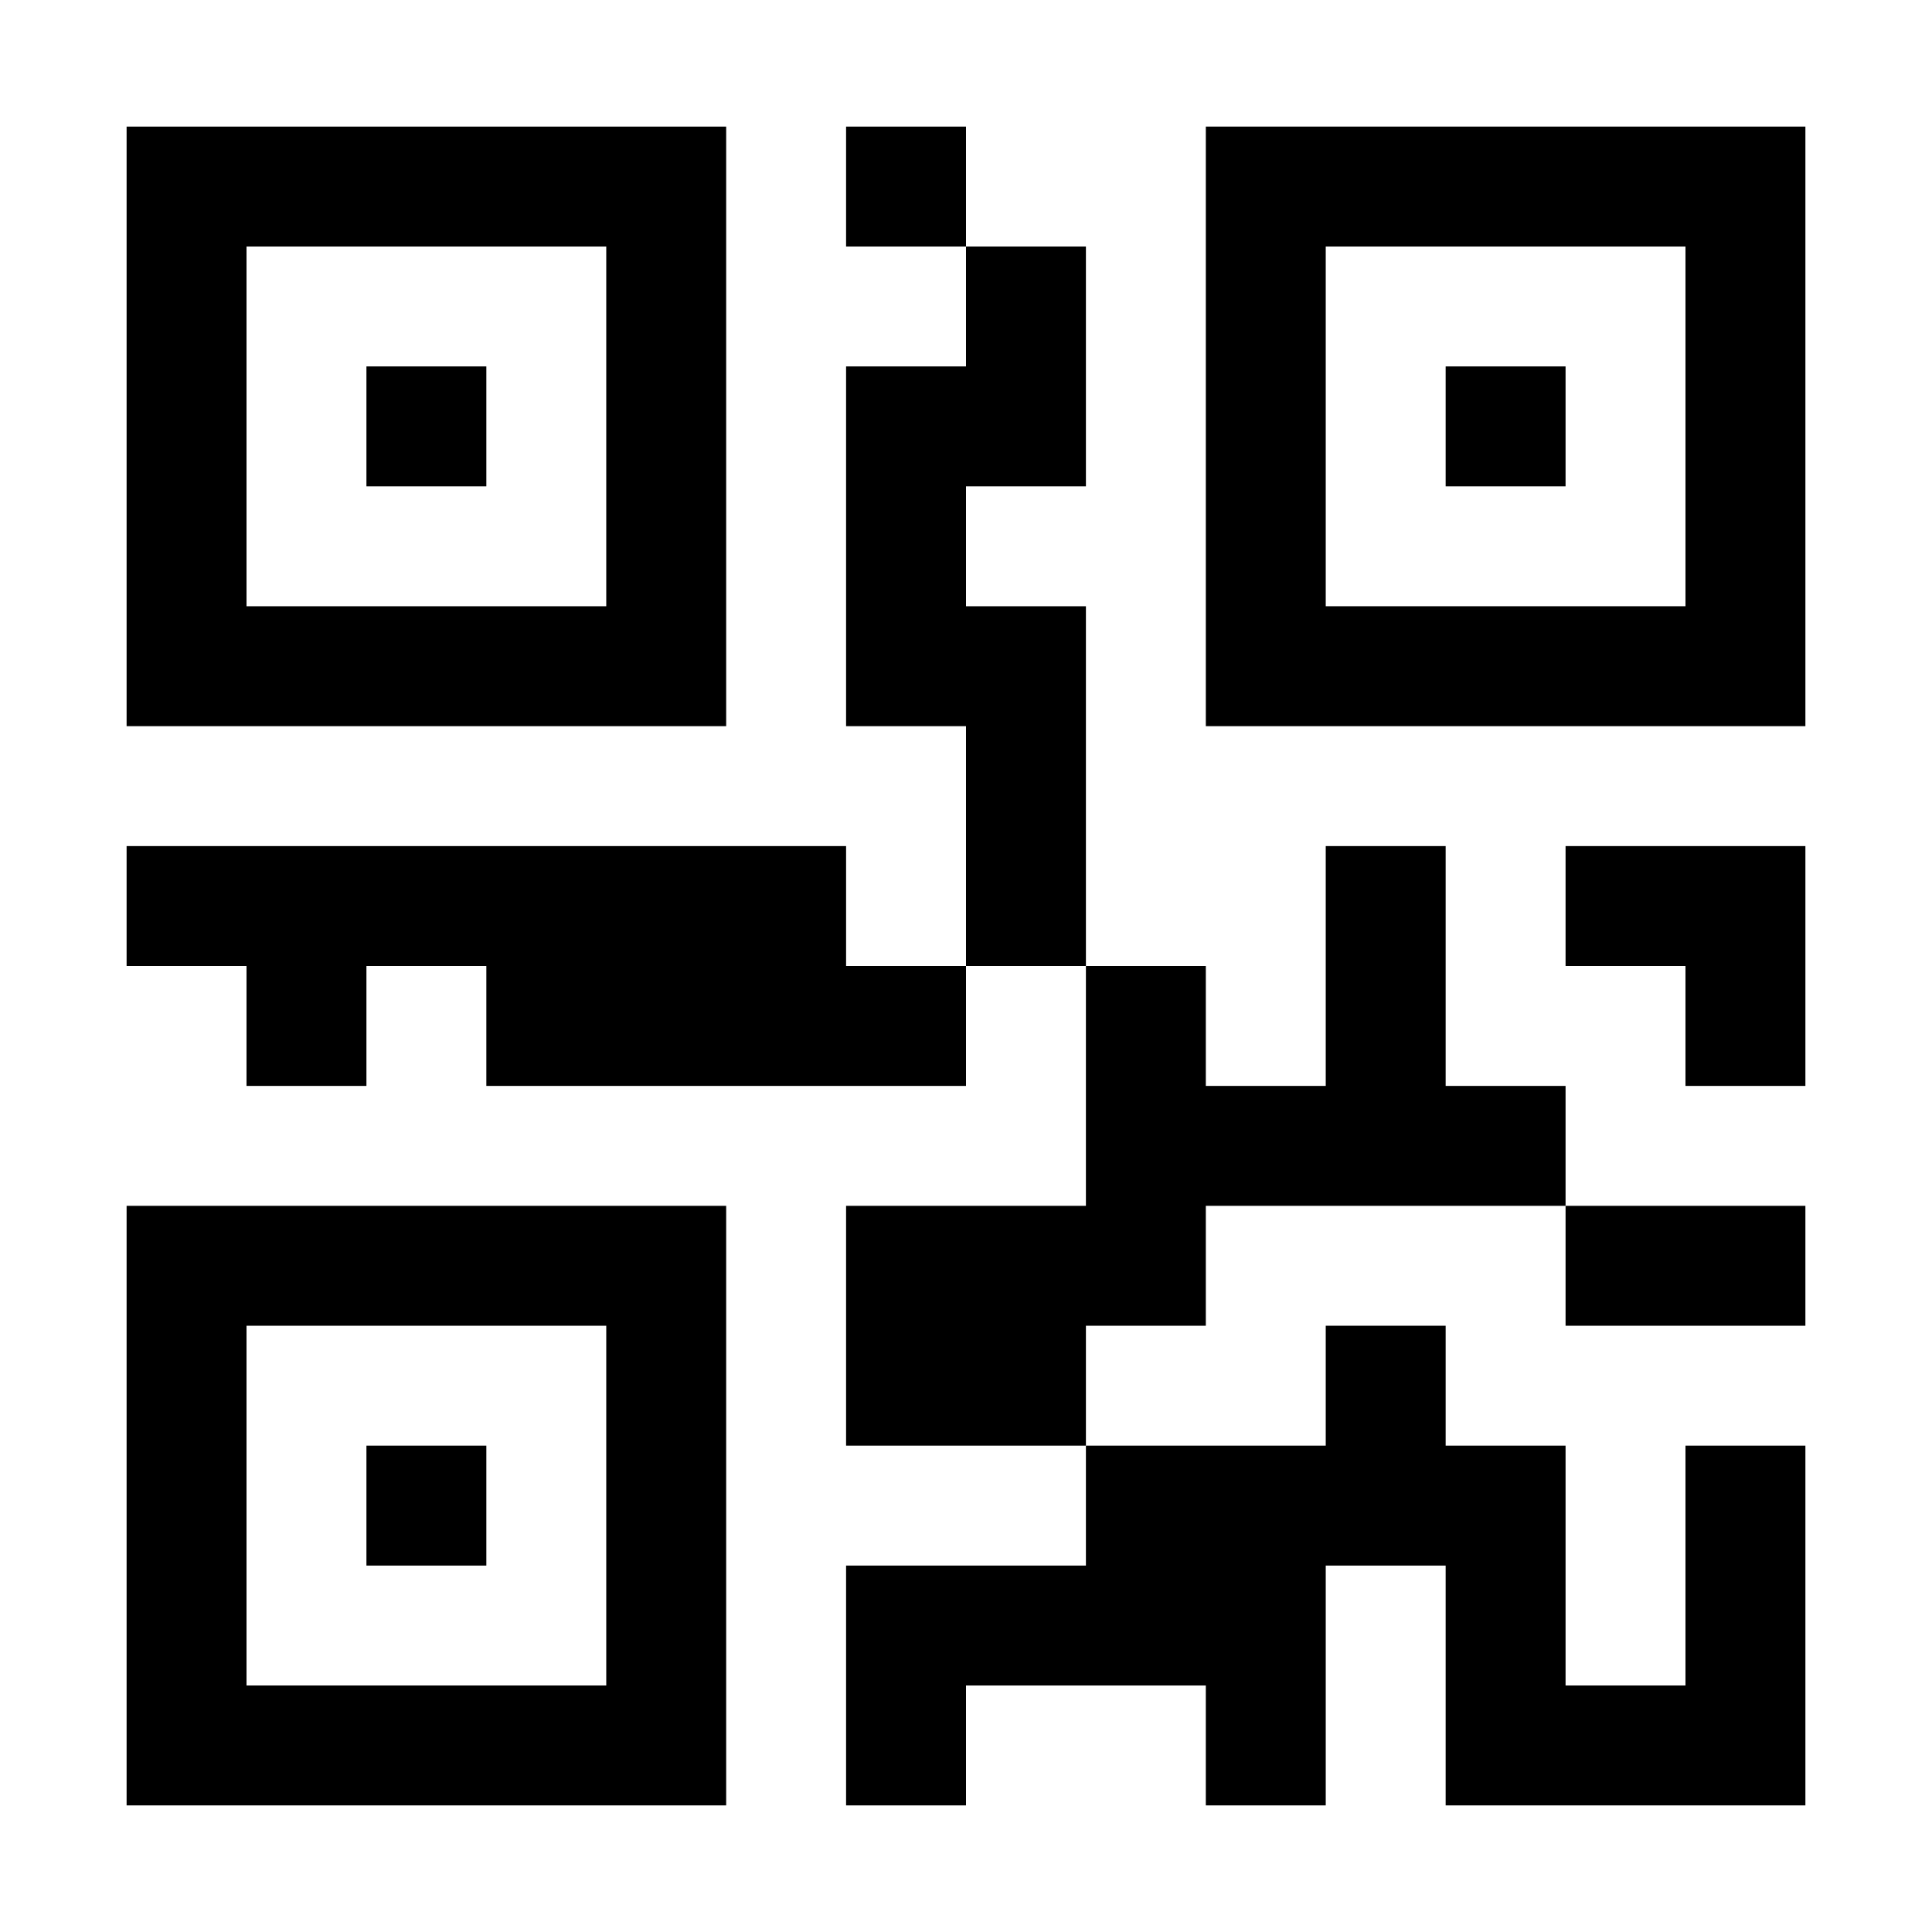
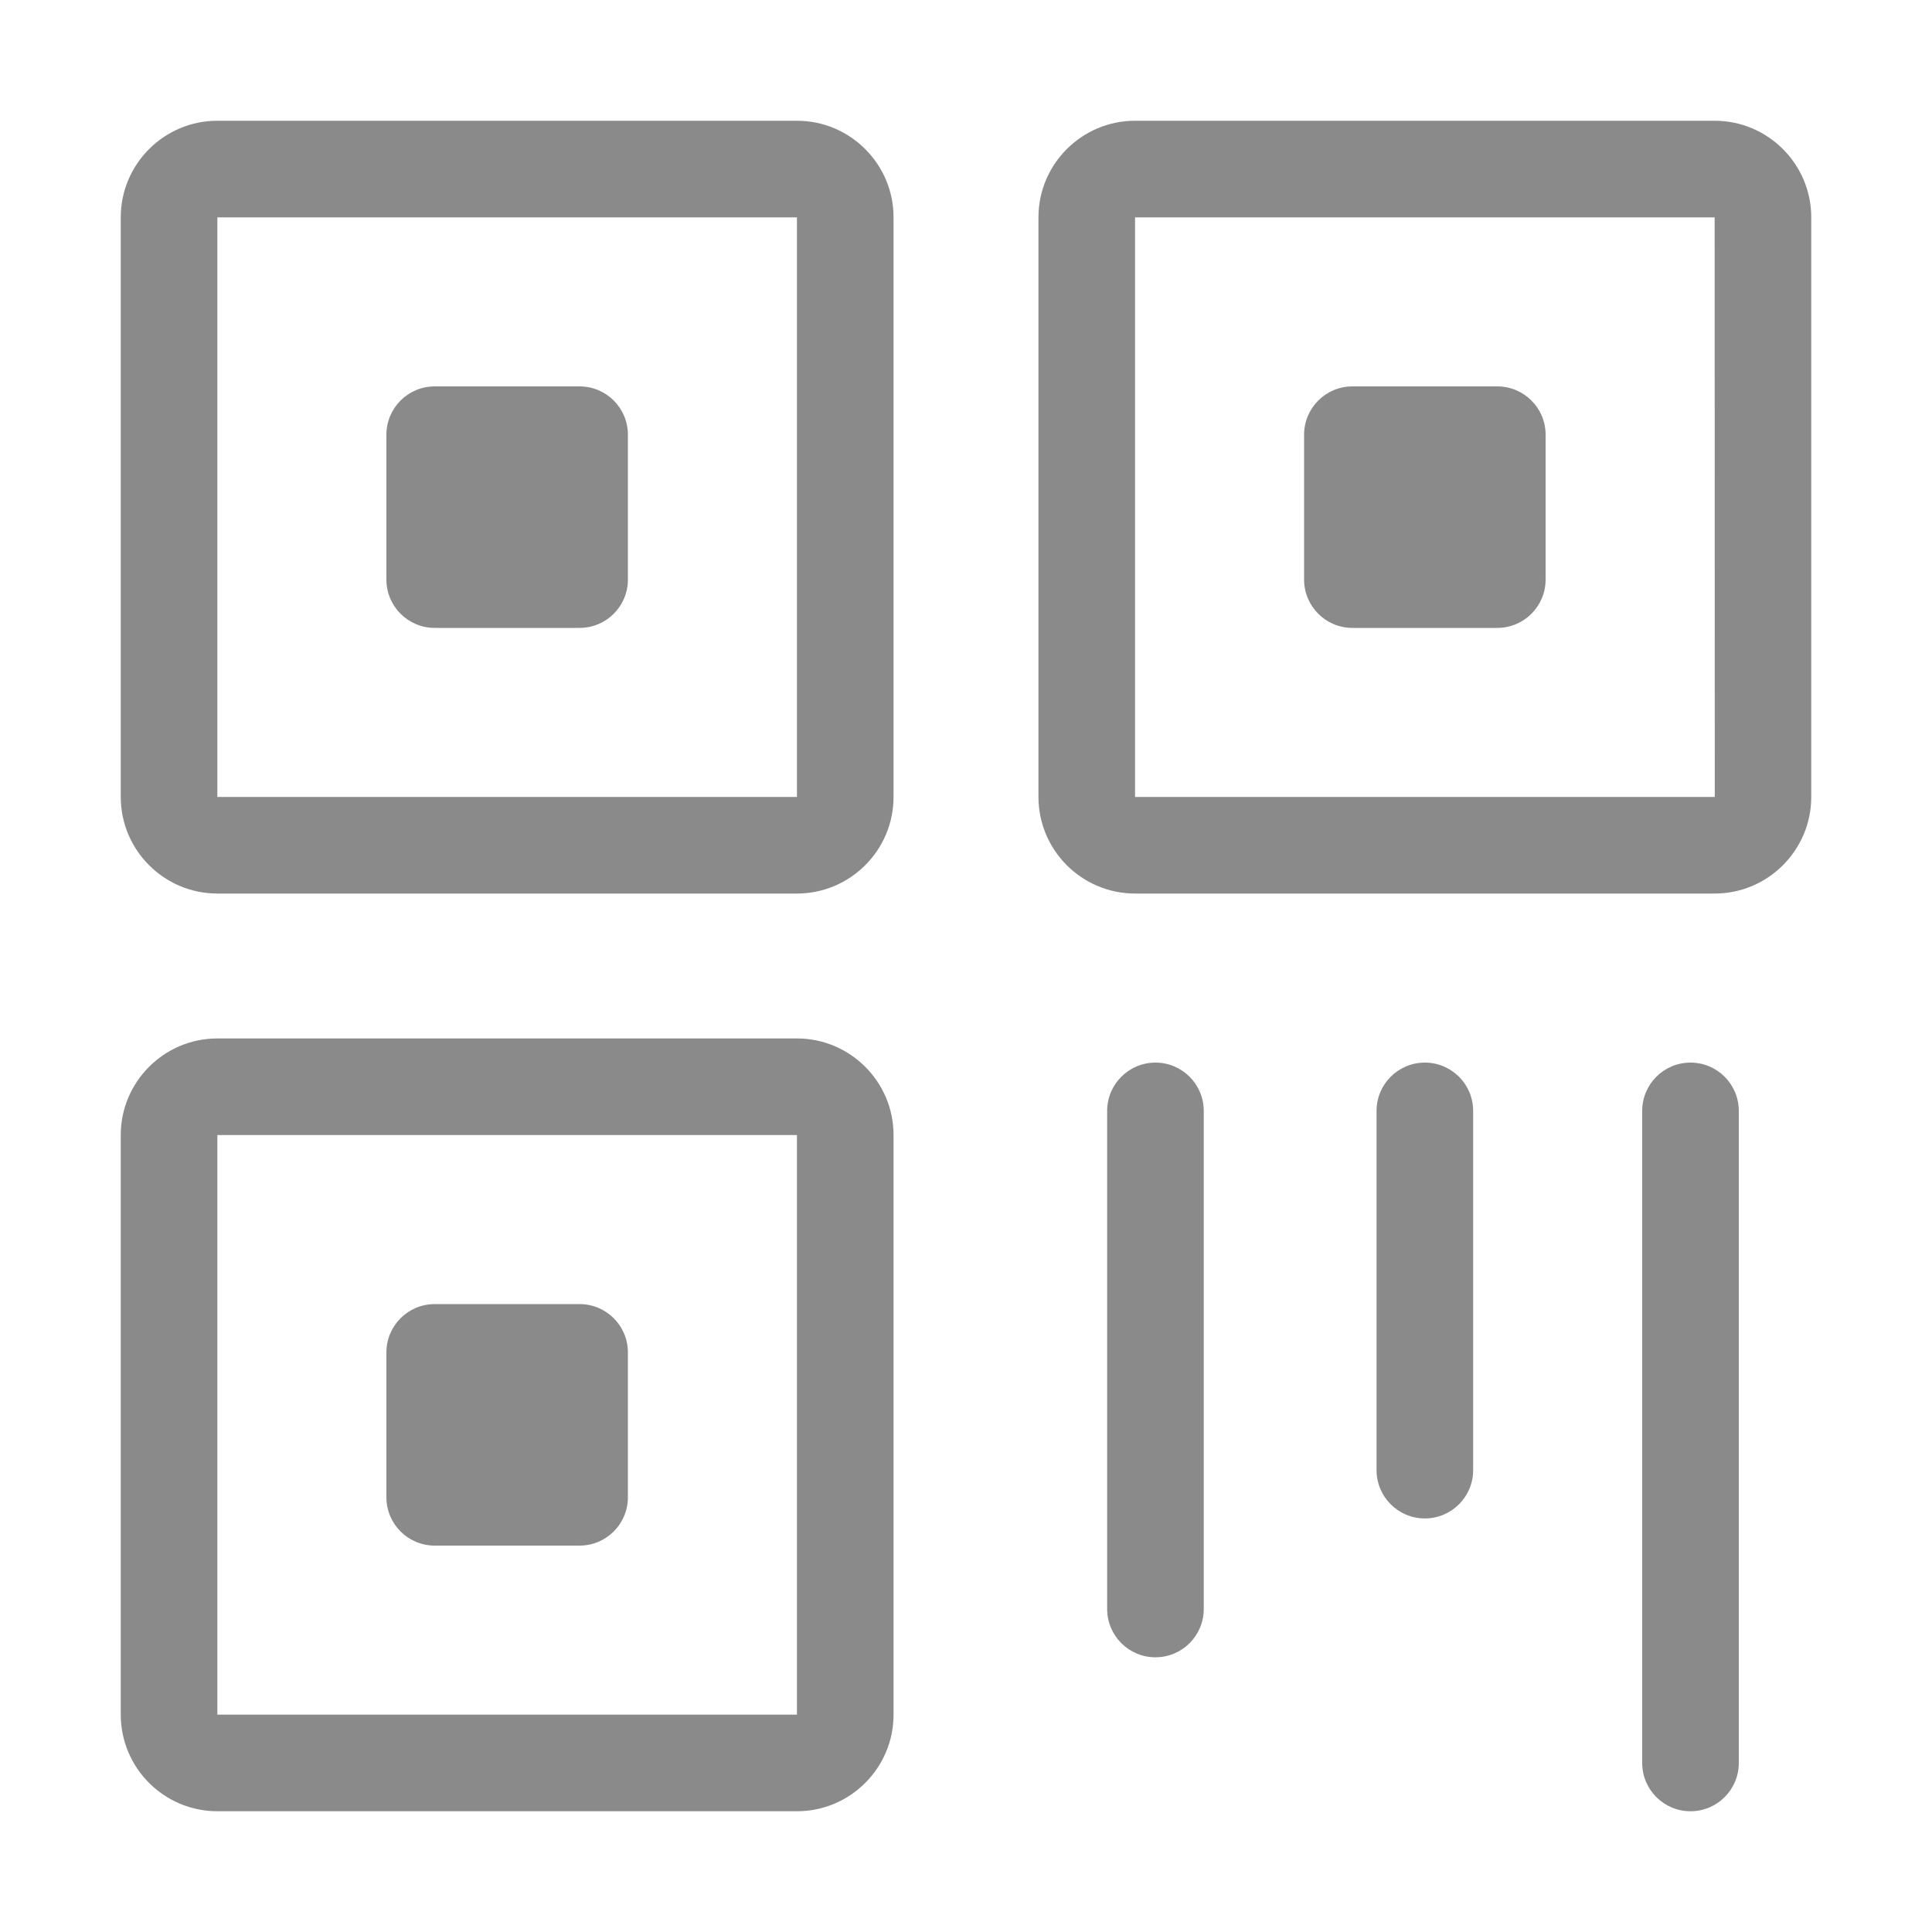
- <svg xmlns="http://www.w3.org/2000/svg" t="1600139709579" class="icon" viewBox="0 0 1024 1024" version="1.1" p-id="1449" width="200" height="200">
-   <path d="M448.443 67.101l63.554 0 0 63.559-63.554 0 0-63.559Z" p-id="1450" />
-   <path d="M448.443 448.441 67.103 448.441 67.103 512 130.658 512 130.658 575.559 194.216 575.559 194.216 512 257.771 512 257.771 575.559 511.998 575.559 511.998 512 448.443 512Z" p-id="1451" />
-   <path d="M766.228 575.559 766.228 448.441 702.67 448.441 702.67 575.559 639.111 575.559 639.111 512 575.557 512 575.557 639.113 448.443 639.113 448.443 766.226 575.557 766.226 575.557 702.672 639.111 702.672 639.111 639.113 829.783 639.113 829.783 575.559Z" p-id="1452" />
-   <path d="M829.783 448.441 829.783 512 893.341 512 893.341 575.559 956.897 575.559 956.897 512 956.897 448.441 893.341 448.441Z" p-id="1453" />
-   <path d="M829.783 639.113l127.113 0 0 63.559-127.113 0 0-63.559Z" p-id="1454" />
-   <path d="M448.443 829.785 448.443 893.34 448.443 956.899 511.998 956.899 511.998 893.34 575.557 893.34 639.111 893.34 639.111 956.899 702.67 956.899 702.67 893.34 702.67 829.785 766.228 829.785 766.228 893.34 766.228 956.899 893.341 956.899 956.897 956.899 956.897 766.226 893.341 766.226 893.341 893.34 829.783 893.34 829.783 766.226 766.228 766.226 766.228 702.672 702.67 702.672 702.67 766.226 575.557 766.226 575.557 829.785Z" p-id="1455" />
-   <path d="M384.885 67.101 67.103 67.101l0 317.786 317.782 0L384.885 67.101zM321.329 321.328 130.658 321.328 130.658 130.66l190.672 0L321.329 321.328z" p-id="1456" />
-   <path d="M194.216 194.214l63.554 0 0 63.559-63.554 0 0-63.559Z" p-id="1457" />
-   <path d="M67.103 956.899l317.782 0L384.885 639.113 67.103 639.113 67.103 956.899zM130.658 702.672l190.672 0 0 190.669L130.658 893.34 130.658 702.672z" p-id="1458" />
-   <path d="M194.216 766.226l63.554 0 0 63.559-63.554 0 0-63.559Z" p-id="1459" />
-   <path d="M639.111 67.101l0 317.786 317.786 0L956.897 67.101 639.111 67.101zM893.341 321.328 702.67 321.328 702.67 130.66l190.672 0L893.341 321.328z" p-id="1460" />
-   <path d="M766.228 194.214l63.554 0 0 63.559-63.554 0 0-63.559Z" p-id="1461" />
-   <path d="M575.557 384.887 575.557 321.328 511.998 321.328 511.998 257.773 575.557 257.773 575.557 130.66 511.998 130.66 511.998 194.214 448.443 194.214 448.443 384.887 511.998 384.887 511.998 448.441 511.998 512 575.557 512 575.557 448.441Z" p-id="1462" />
+ <svg xmlns="http://www.w3.org/2000/svg" t="1600143849269" class="icon" viewBox="0 0 1024 1024" version="1.1" p-id="1336" width="200" height="200">
+   <path d="M422.4 473.6H115.2a51.264 51.264 0 0 1-51.2-51.2V115.2c0-28.224 22.976-51.2 51.2-51.2h307.2c28.224 0 51.2 22.976 51.2 51.2v307.2c0 28.224-22.976 51.2-51.2 51.2zM115.2 115.2v307.2h307.2V115.2H115.2zM908.8 473.6H601.6a51.264 51.264 0 0 1-51.2-51.2V115.2c0-28.224 22.976-51.2 51.2-51.2h307.2c28.224 0 51.2 22.976 51.2 51.2v307.2c0 28.224-22.976 51.2-51.2 51.2zM601.6 115.2v307.2h307.264L908.8 115.2H601.6zM422.4 960H115.2a51.264 51.264 0 0 1-51.2-51.2V601.6c0-28.224 22.976-51.2 51.2-51.2h307.2c28.224 0 51.2 22.976 51.2 51.2v307.2c0 28.224-22.976 51.2-51.2 51.2zM115.2 601.6v307.2h307.2V601.6H115.2z" fill="#8a8a8a" p-id="1337" />
+   <path d="M332.8 307.2a25.6 25.6 0 0 1-25.6 25.6H230.4a25.6 25.6 0 0 1-25.6-25.6V230.4a25.6 25.6 0 0 1 25.6-25.6h76.8a25.6 25.6 0 0 1 25.6 25.6v76.8zM819.2 307.2a25.6 25.6 0 0 1-25.6 25.6h-76.8a25.6 25.6 0 0 1-25.6-25.6V230.4a25.6 25.6 0 0 1 25.6-25.6h76.8a25.6 25.6 0 0 1 25.6 25.6v76.8zM332.8 793.6a25.6 25.6 0 0 1-25.6 25.6H230.4a25.6 25.6 0 0 1-25.6-25.6v-76.8a25.6 25.6 0 0 1 25.6-25.6h76.8a25.6 25.6 0 0 1 25.6 25.6v76.8zM612.416 878.4a25.6 25.6 0 0 1-25.6-25.6V588.8a25.6 25.6 0 1 1 51.2 0v264a25.6 25.6 0 0 1-25.6 25.6zM755.2 804.8a25.6 25.6 0 0 1-25.6-25.6V588.8a25.6 25.6 0 1 1 51.2 0v190.4a25.6 25.6 0 0 1-25.6 25.6zM896 960a25.6 25.6 0 0 1-25.6-25.6V588.8a25.6 25.6 0 1 1 51.2 0v345.6a25.6 25.6 0 0 1-25.6 25.6z" fill="#8a8a8a" p-id="1338" />
</svg>
